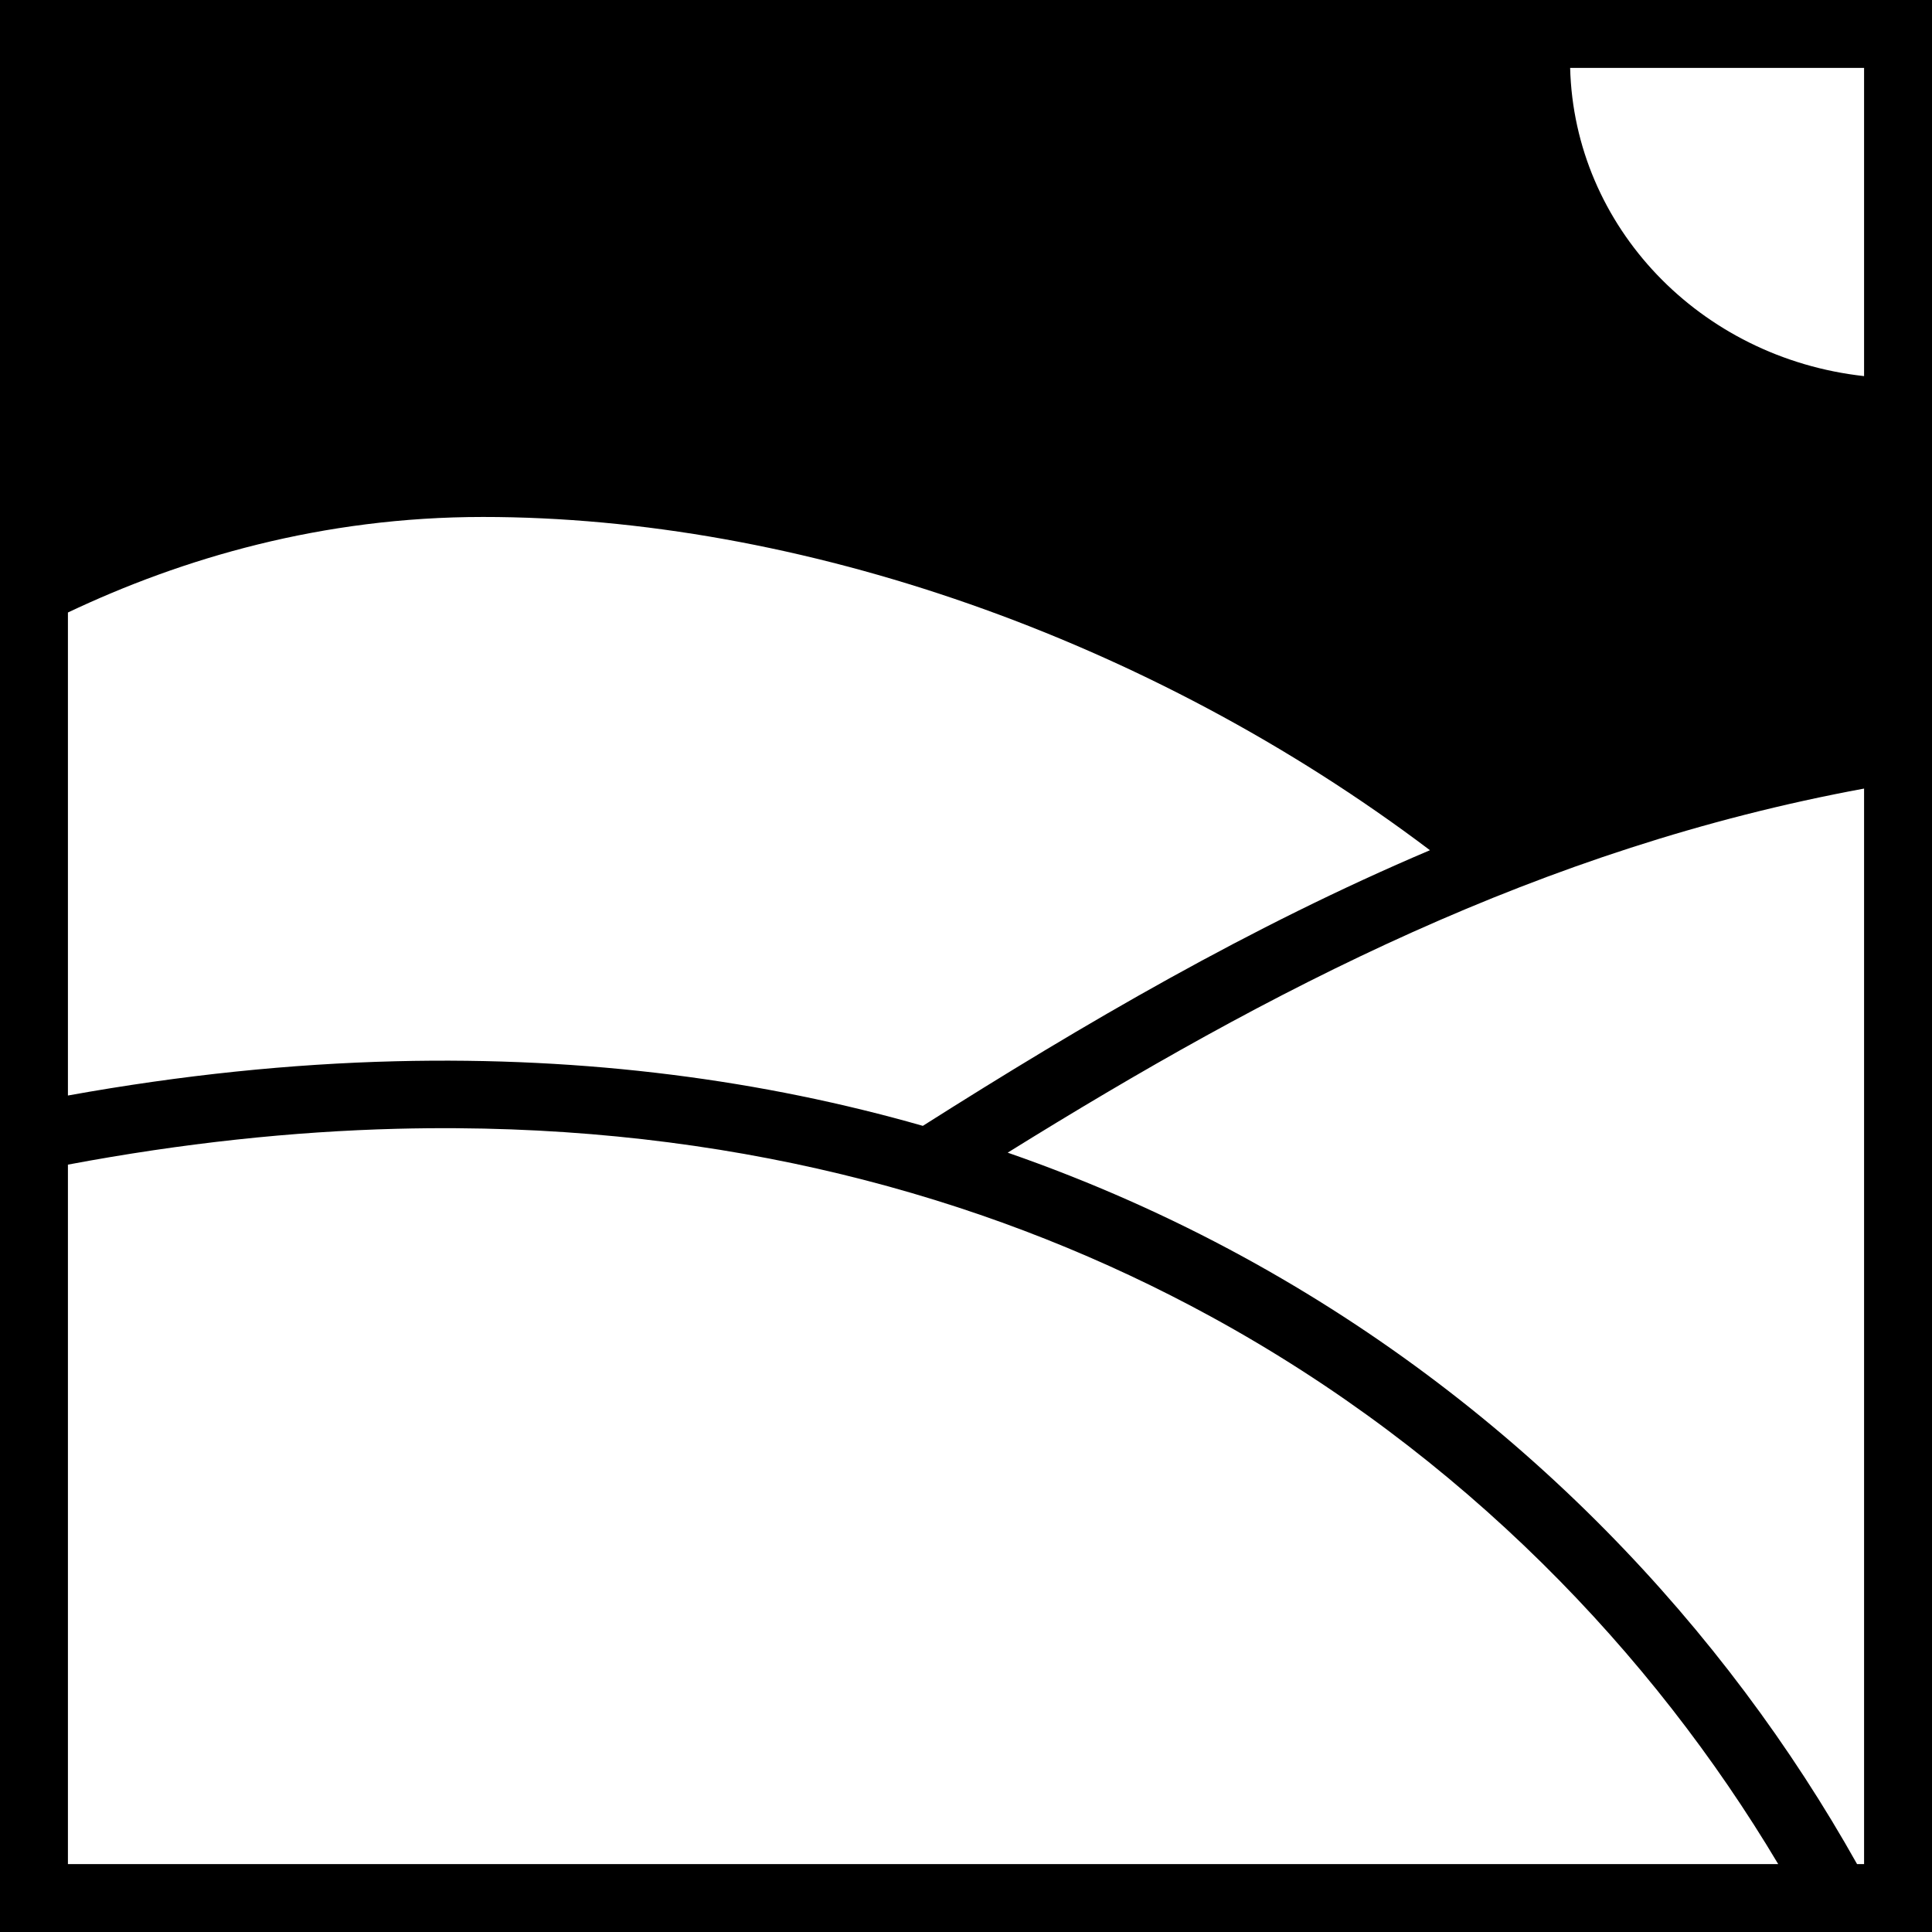
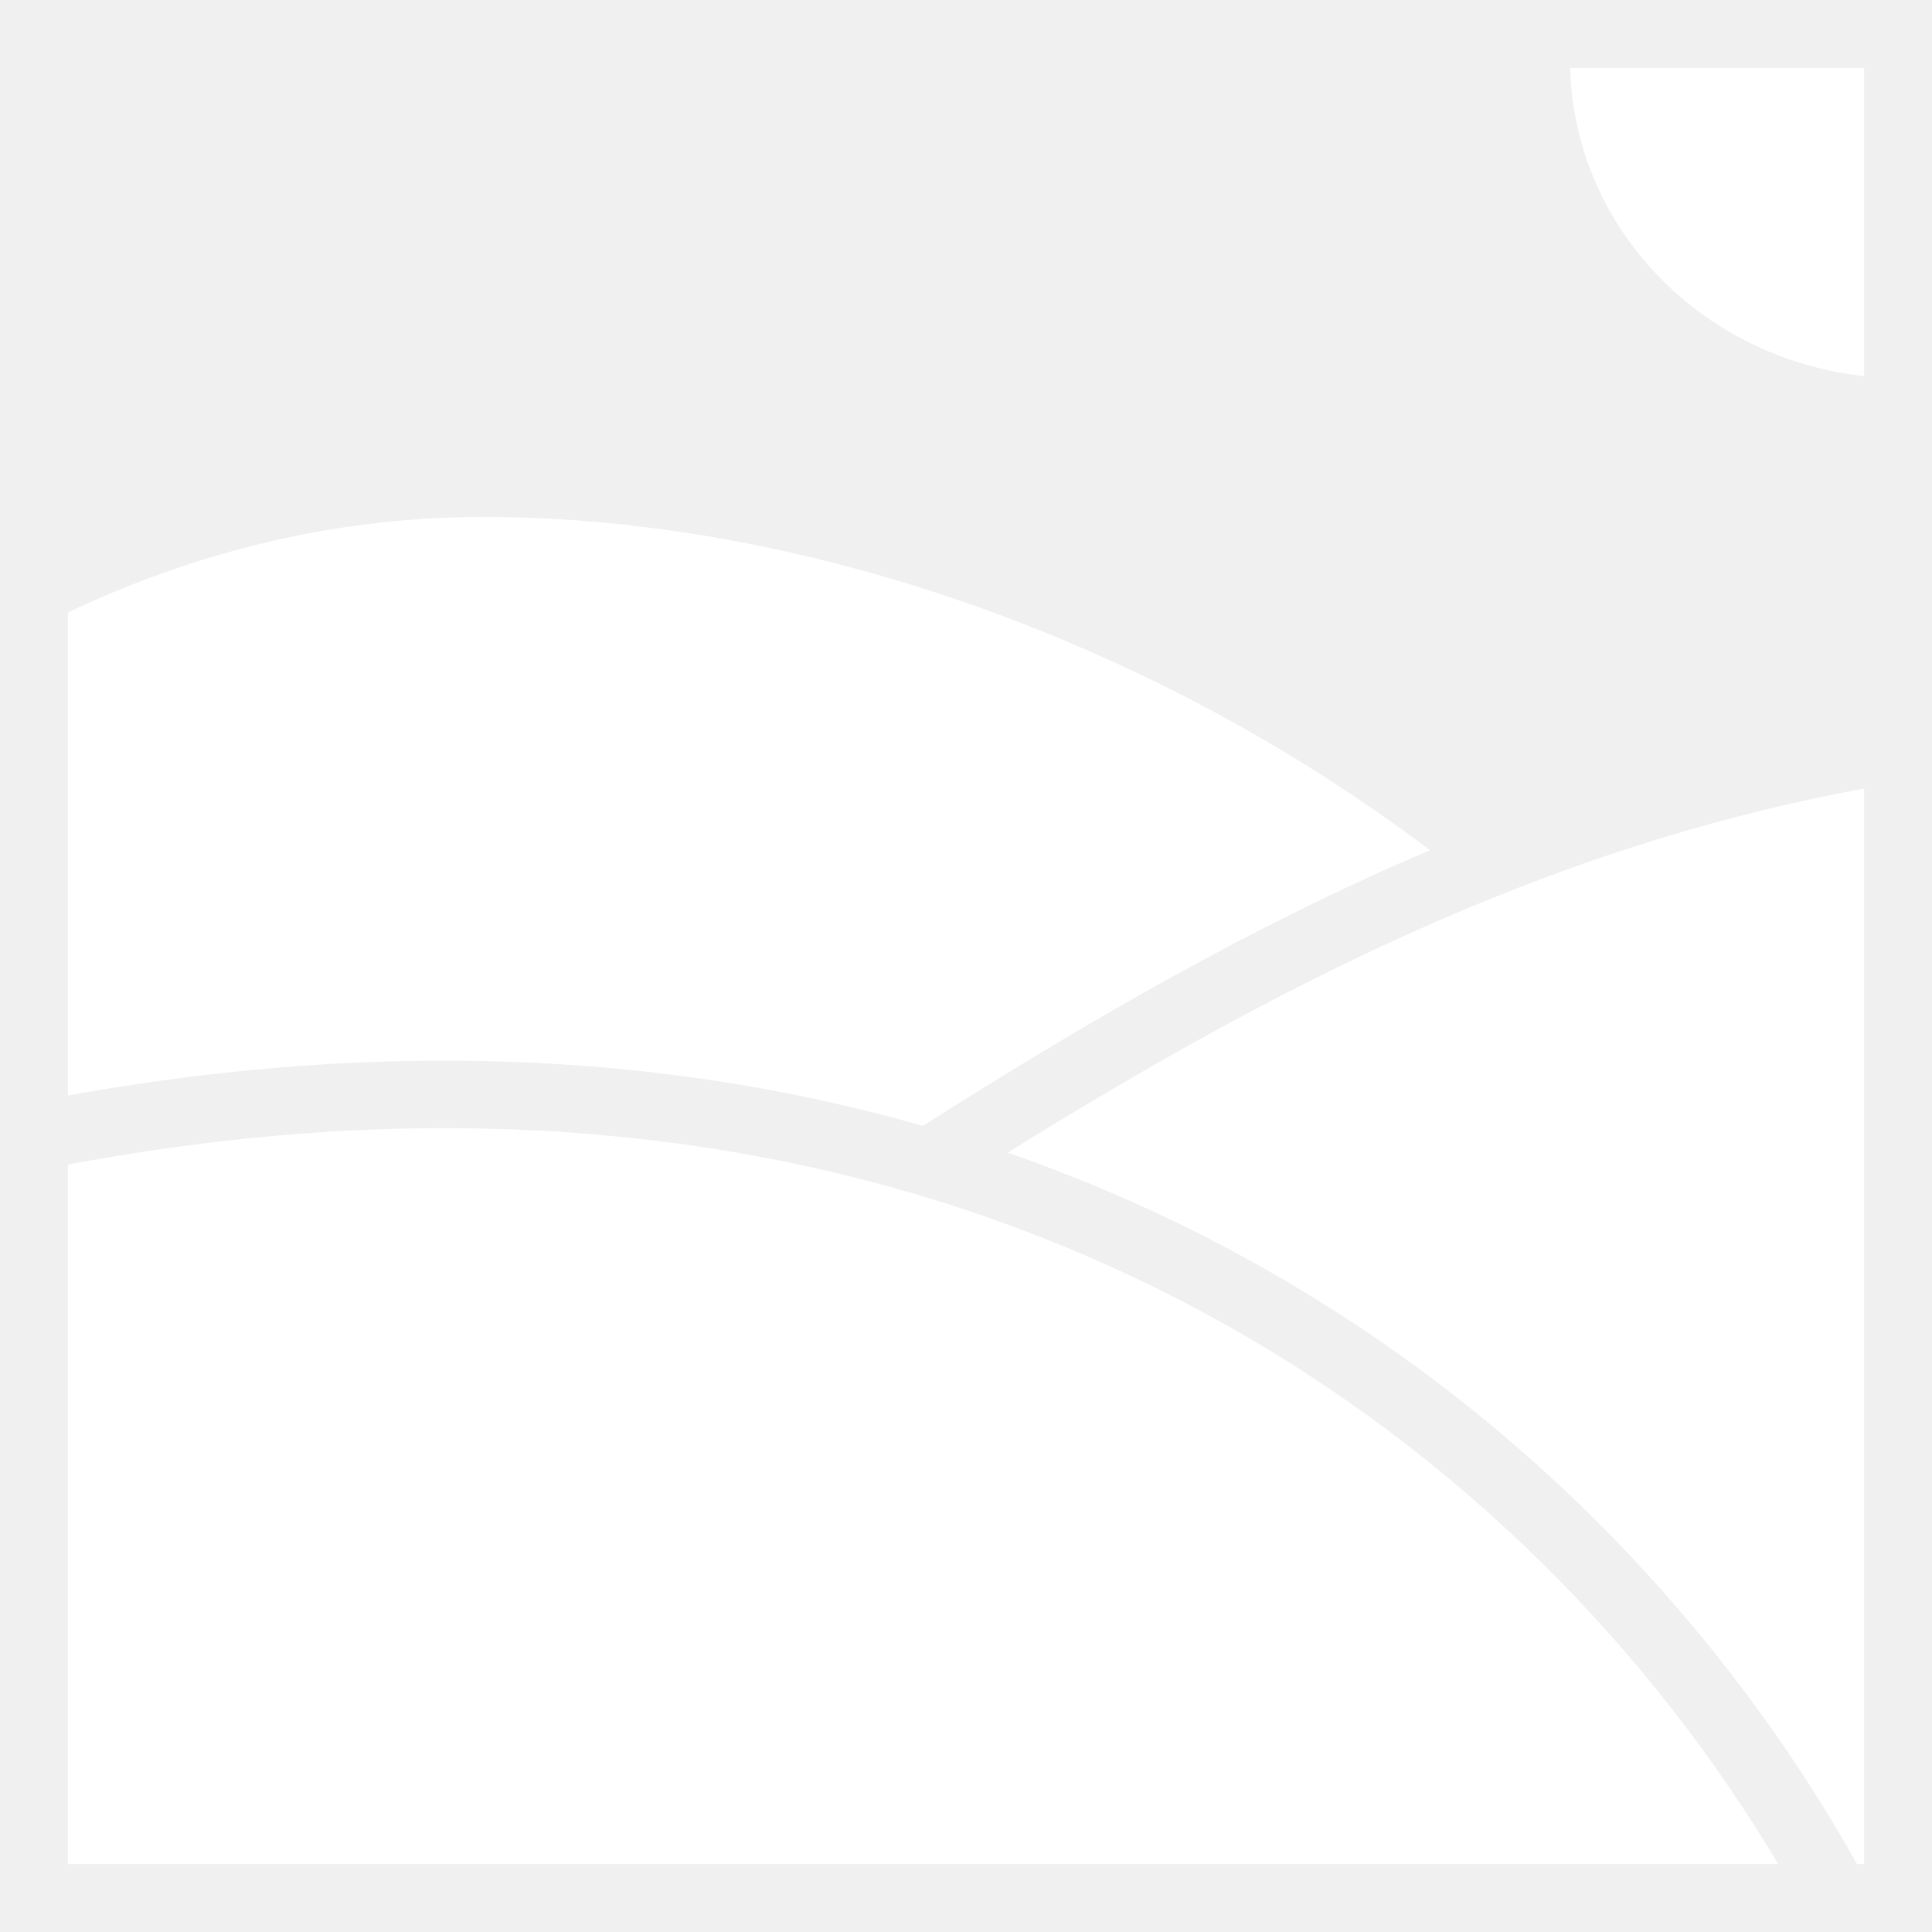
<svg xmlns="http://www.w3.org/2000/svg" viewBox="0 0 512 512">
-   <path d="M0 0h512v512H0z" />
  <path fill="#fff" d="M416.104 18A88 84.324 0 0 0 494 99.674V18h-77.896zM128 137c-42.657 0-79.727 10.965-110 25.322v128.002c30.184-5.45 59.138-8.394 86.82-9.08 50.9-1.26 97.525 5.05 139.744 17.12 42.768-27.11 86.74-52.815 134.387-73.048C304.435 169.018 211.563 137 128 137zm366 71.98c-85.695 15.81-157.66 53.443-226.953 96.485 22.08 7.666 42.85 16.937 62.283 27.537 73.712 40.21 128.137 99.163 162.81 160.998H494V208.98zm-373.03 90.008c-5.196-.034-10.44.016-15.738.15-27.682.703-56.767 3.78-87.232 9.5V494h453.242c-33.246-55.78-83.587-108.678-150.53-145.195-55.257-30.142-121.817-49.31-199.743-49.817z" />
</svg>
